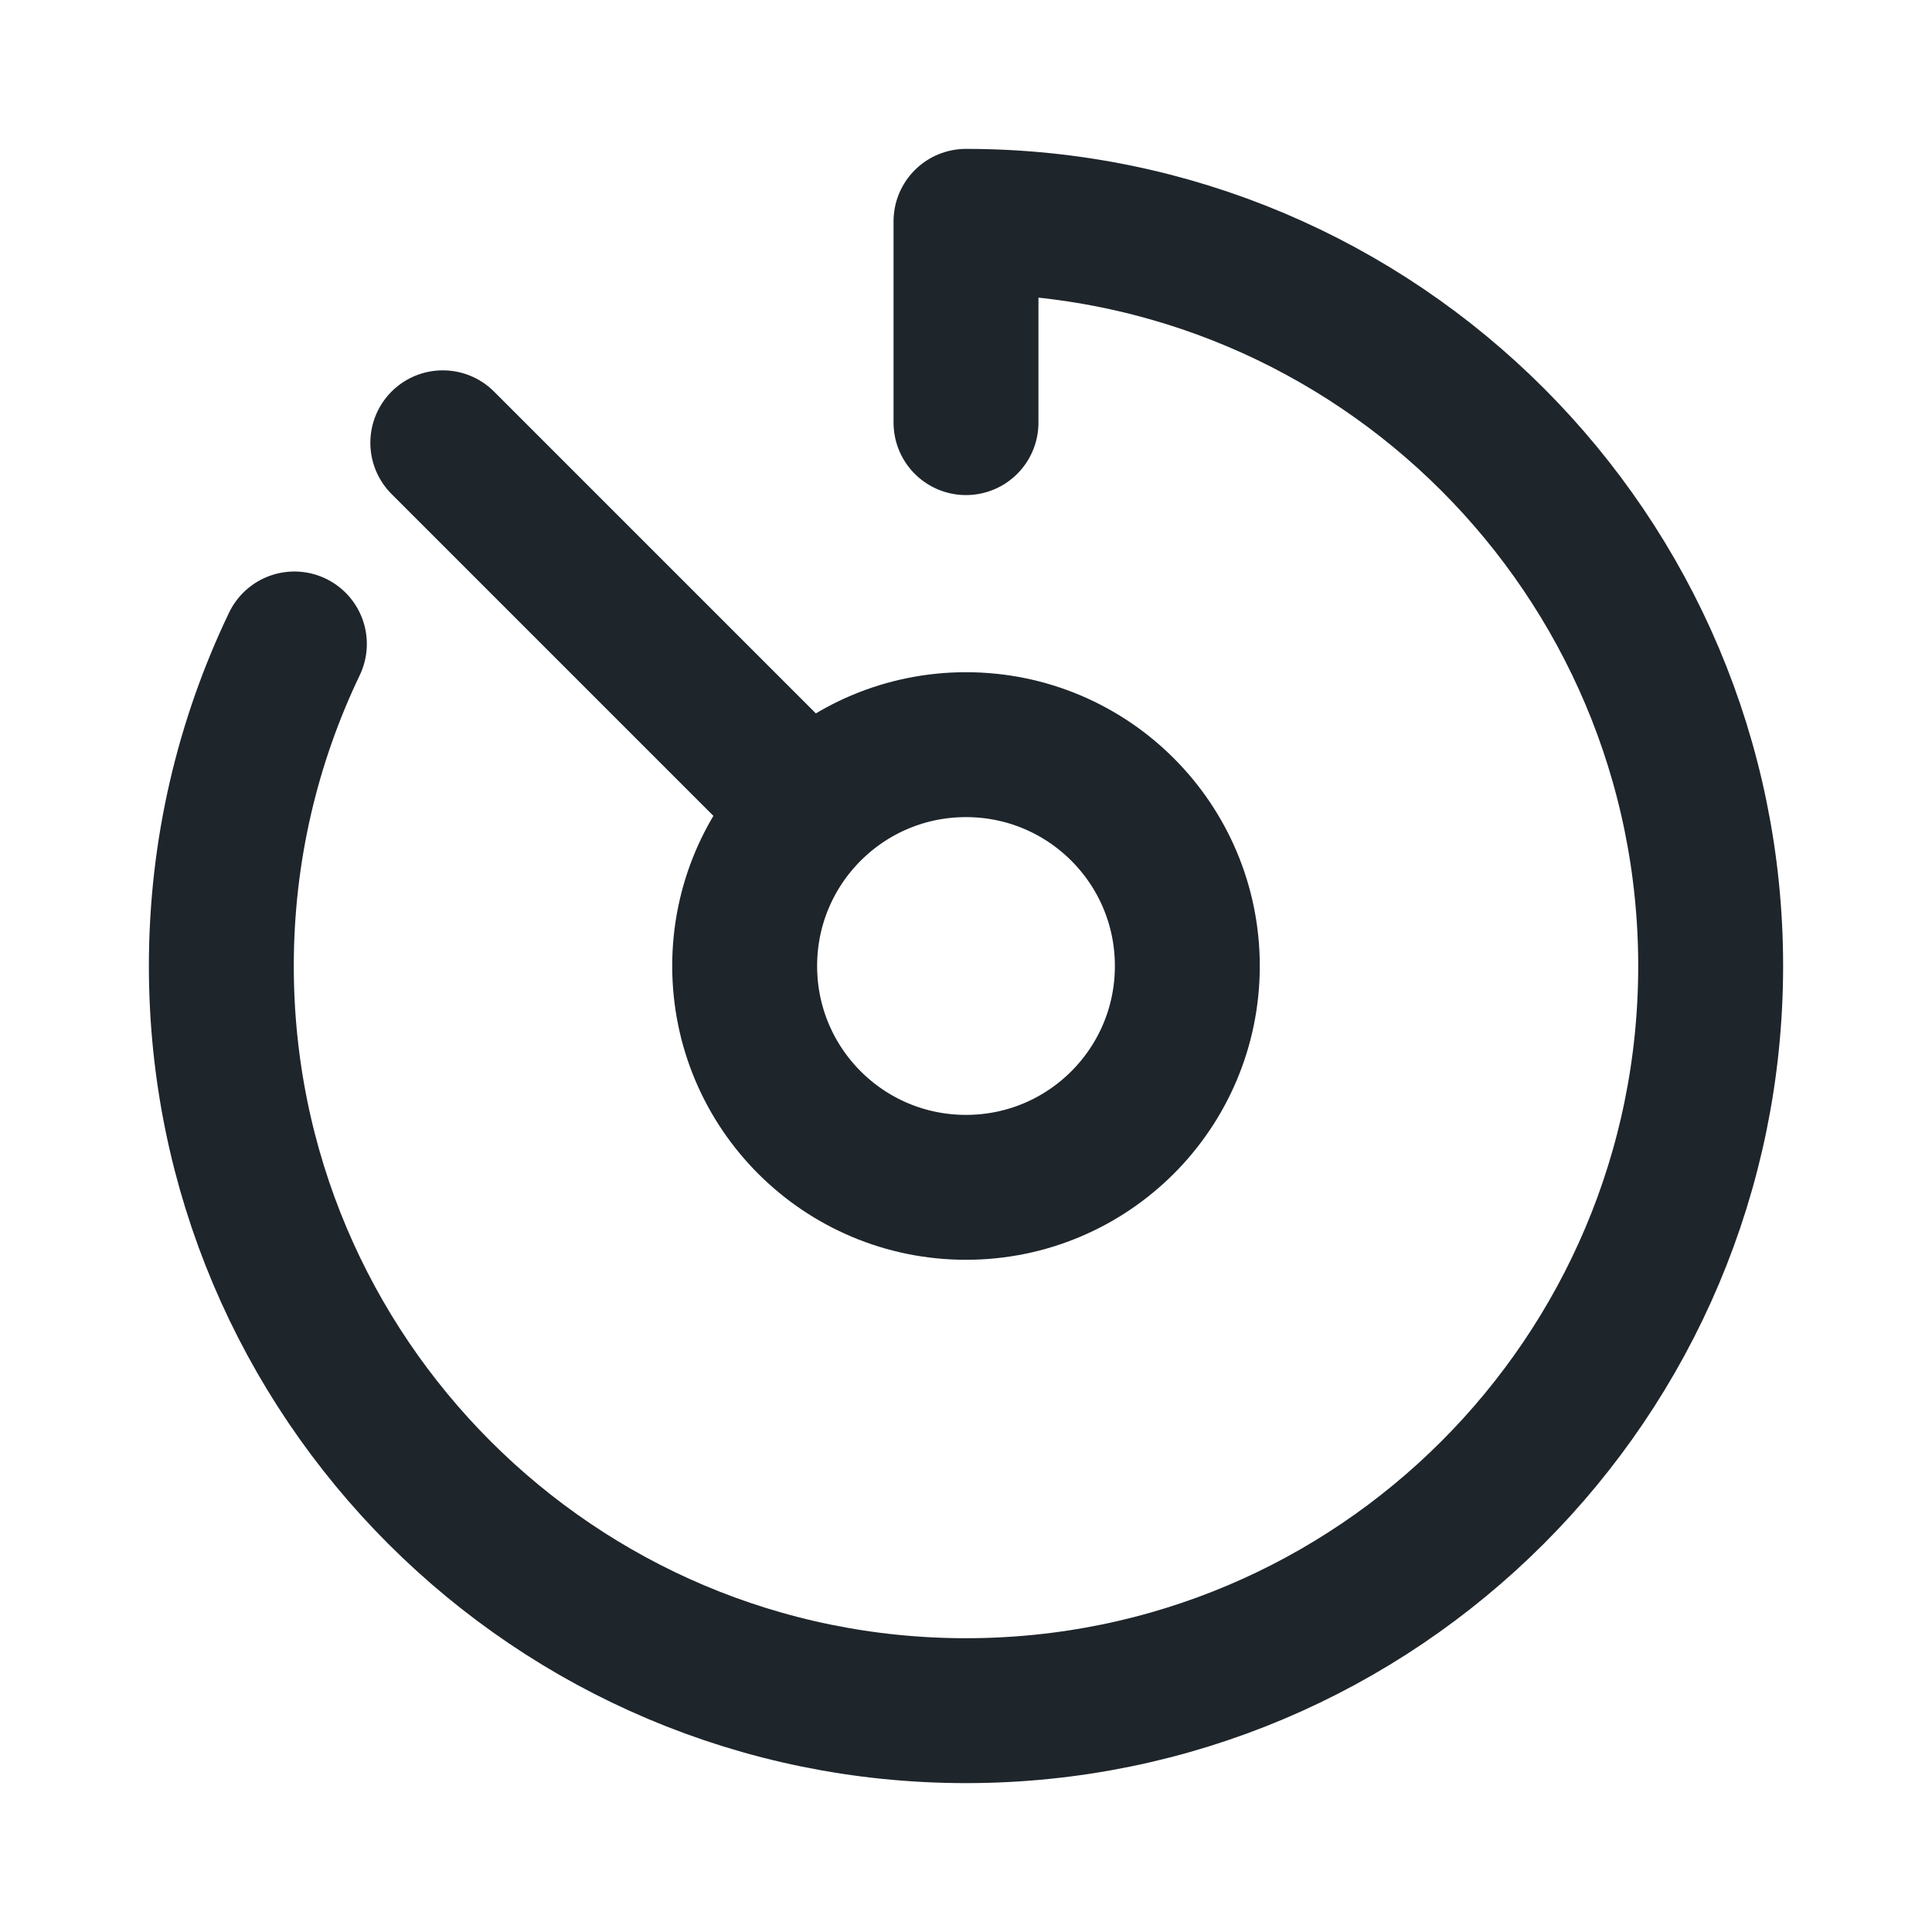
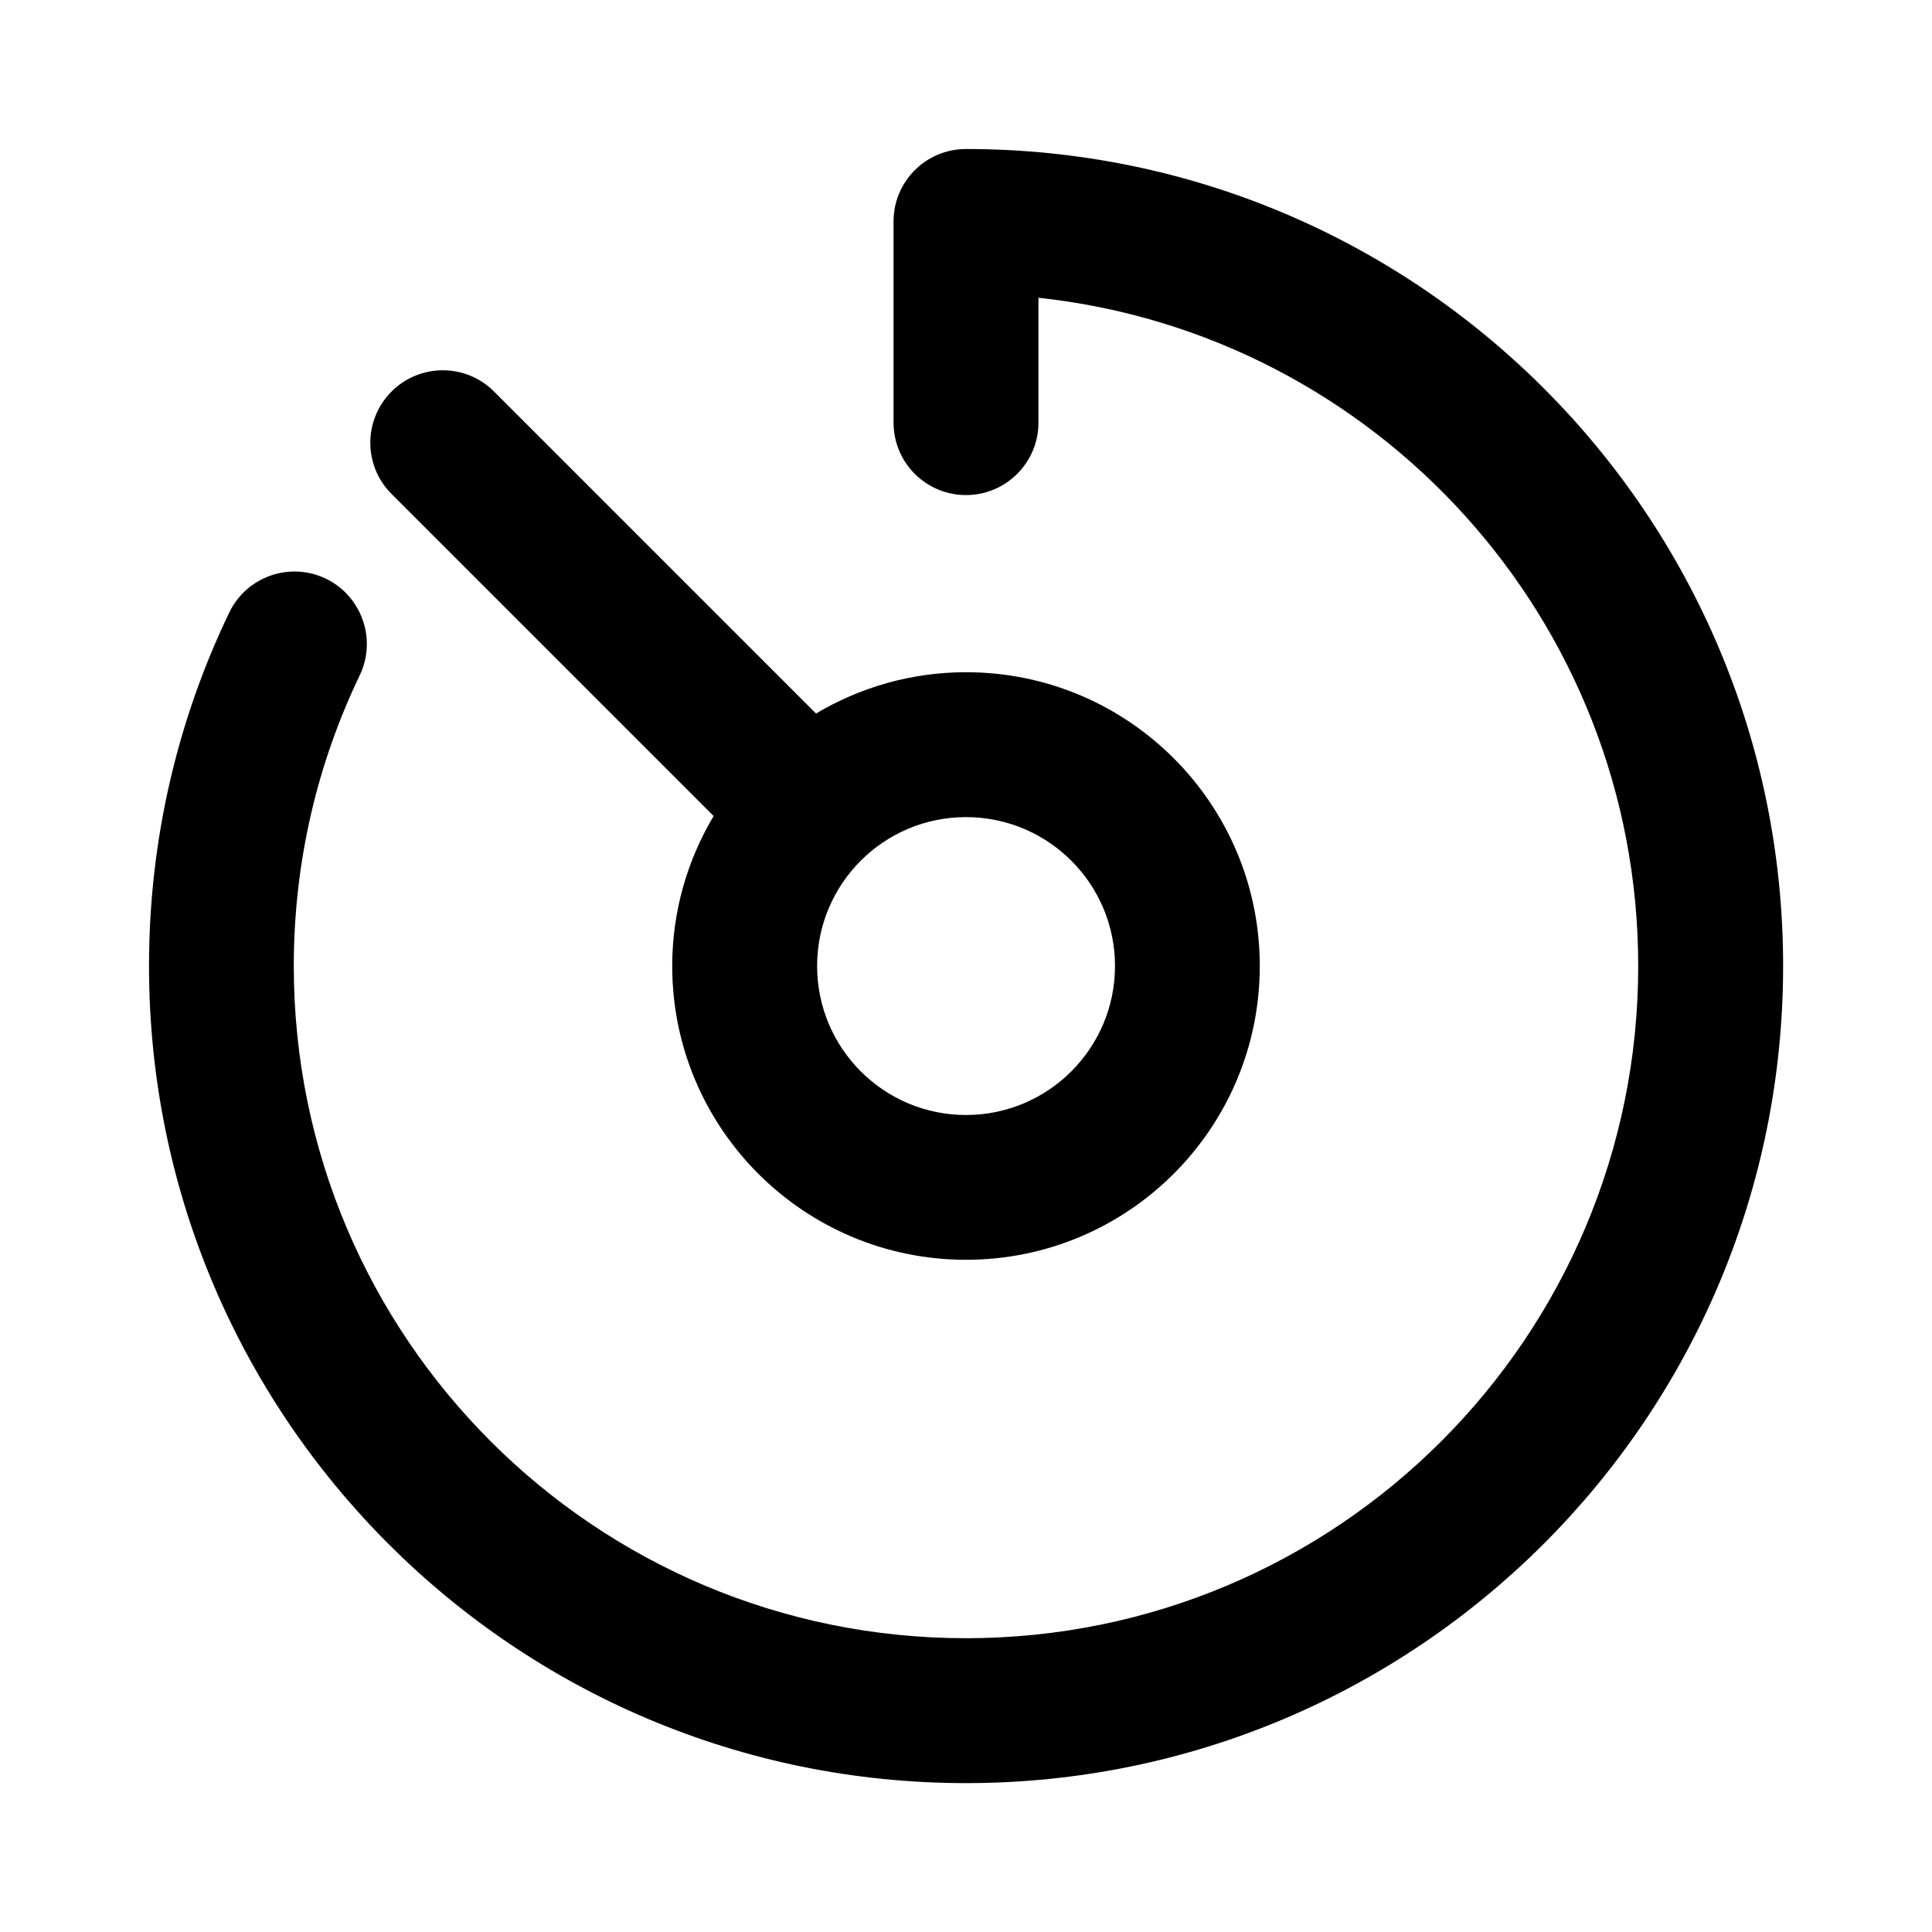
<svg xmlns="http://www.w3.org/2000/svg" width="16" height="16" viewBox="0 0 16 16" fill="none">
-   <path d="M6.667 6.667L3.667 3.667M8 3.5V1.833C11.406 1.833 14.167 4.594 14.167 8C14.167 11.406 11.406 14.167 8 14.167C4.594 14.167 1.833 11.406 1.833 8C1.833 7.045 2.051 6.14 2.438 5.333M9.833 8C9.833 9.013 9.013 9.833 8 9.833C6.987 9.833 6.167 9.013 6.167 8C6.167 6.987 6.987 6.167 8 6.167C9.013 6.167 9.833 6.987 9.833 8Z" stroke="#1E252B" stroke-width="1.2" stroke-linecap="round" stroke-linejoin="round" />
+   <path d="M9.234 8C9.234 7.319 8.681 6.767 8 6.767C7.319 6.767 6.767 7.319 6.767 8C6.767 8.681 7.319 9.234 8 9.234C8.681 9.234 9.234 8.681 9.234 8ZM7.4 3.5V1.833C7.4 1.502 7.669 1.234 8 1.234C11.737 1.234 14.767 4.263 14.767 8C14.767 11.737 11.737 14.767 8 14.767C4.263 14.767 1.234 11.737 1.234 8C1.234 6.953 1.472 5.96 1.898 5.074C2.041 4.775 2.399 4.649 2.698 4.792C2.996 4.936 3.122 5.294 2.979 5.593C2.629 6.321 2.433 7.137 2.433 8C2.433 11.075 4.926 13.567 8 13.567C11.074 13.566 13.567 11.074 13.567 8C13.567 5.129 11.392 2.765 8.6 2.466V3.5C8.6 3.831 8.331 4.1 8 4.1C7.669 4.1 7.4 3.832 7.4 3.5ZM10.433 8C10.433 9.344 9.344 10.433 8 10.433C6.657 10.433 5.567 9.344 5.567 8C5.567 7.546 5.693 7.122 5.91 6.758L3.243 4.091C3.008 3.857 3.008 3.477 3.243 3.242C3.477 3.008 3.857 3.008 4.091 3.242L6.758 5.909C7.122 5.693 7.546 5.567 8 5.567C9.344 5.567 10.433 6.657 10.433 8Z" fill="black" />
</svg>
